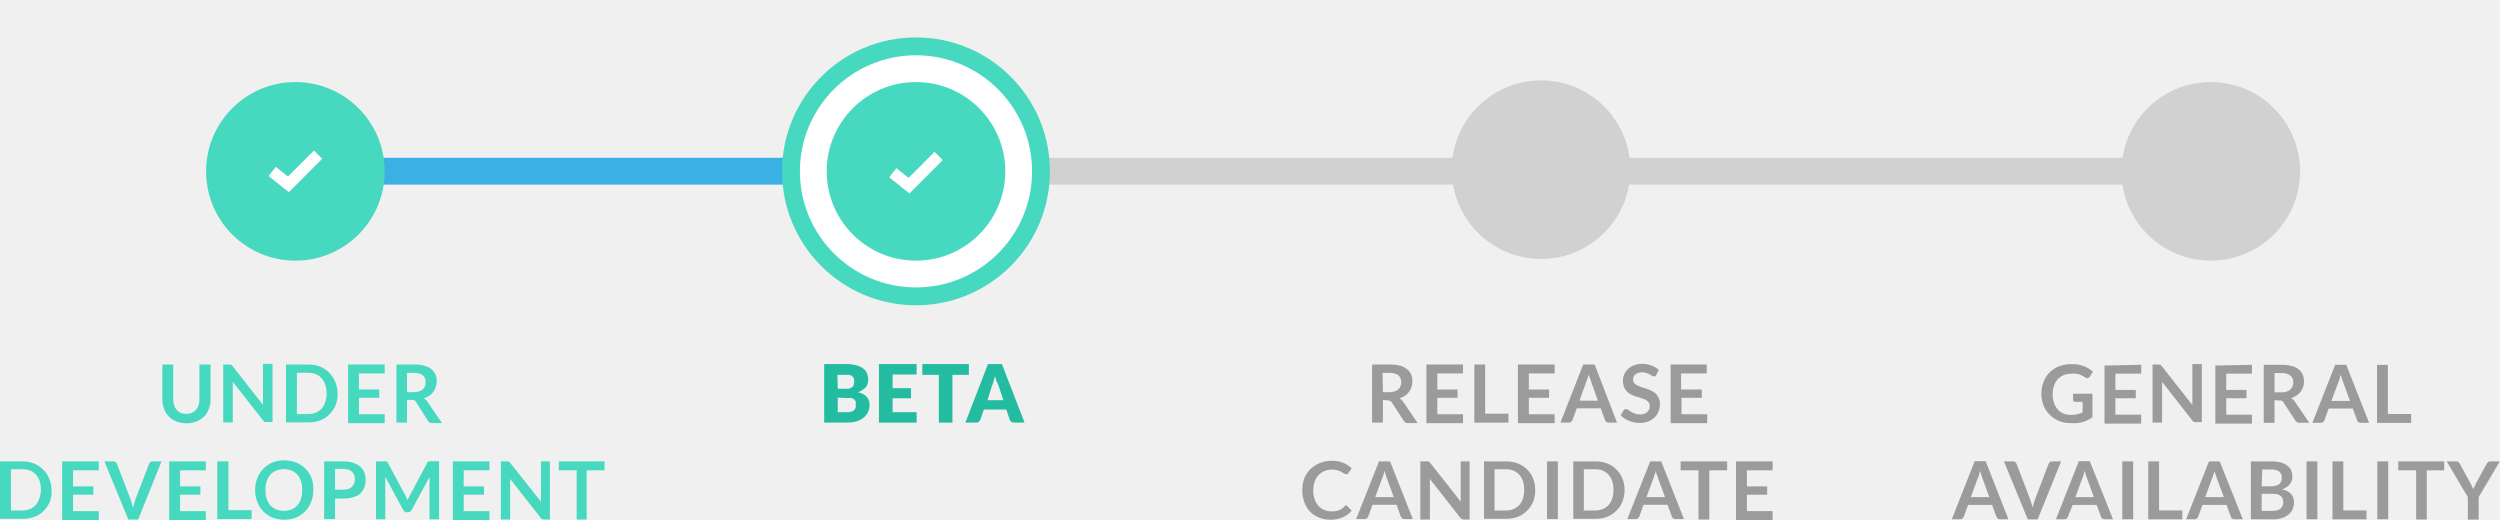
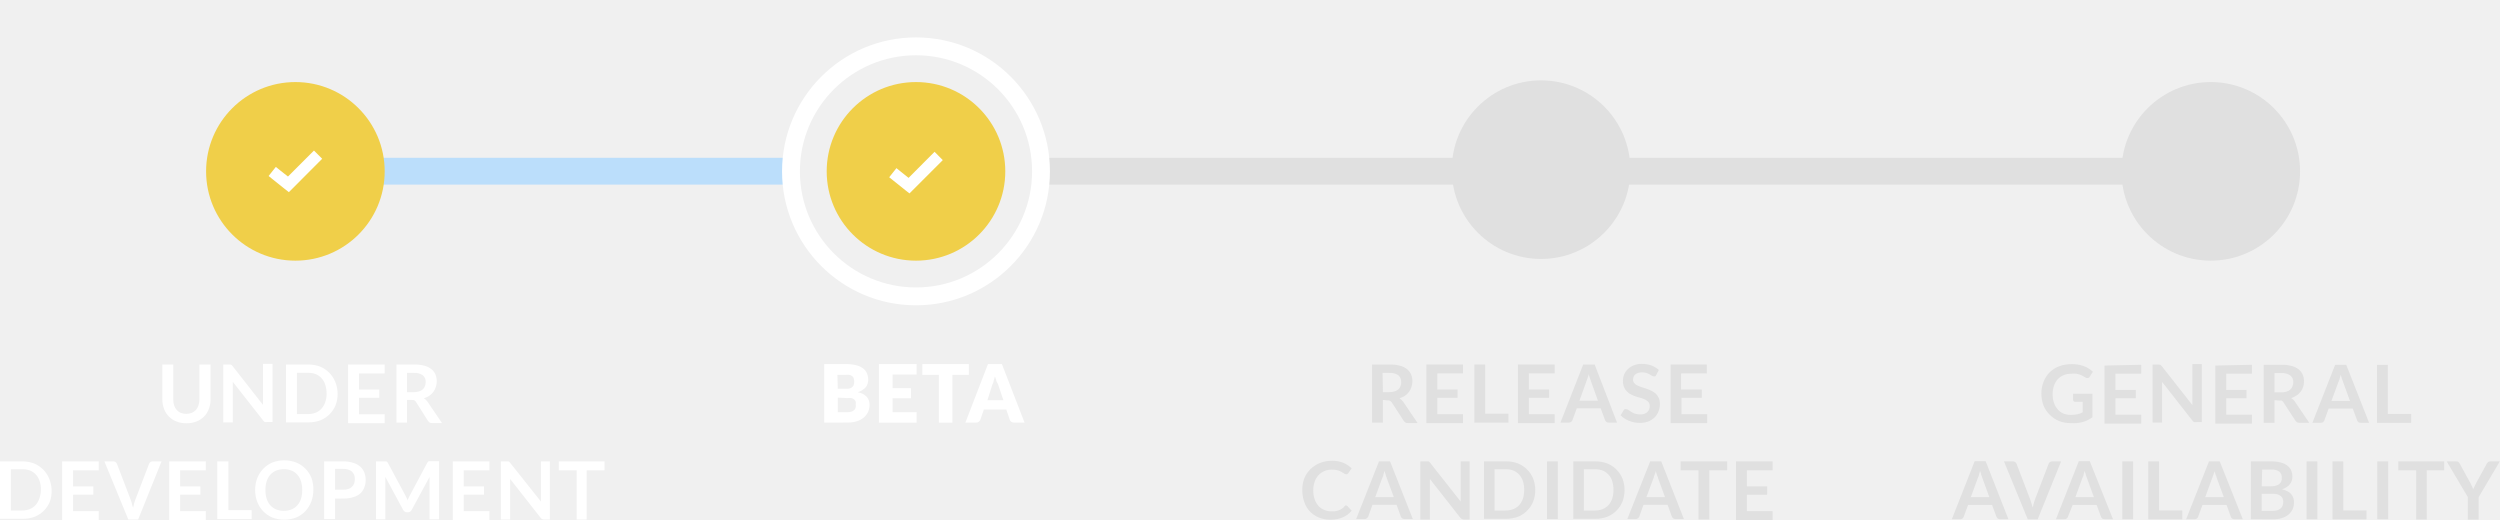
- <svg xmlns="http://www.w3.org/2000/svg" id="Hor_-_BETA" data-name="Hor - BETA" viewBox="0 0 279.97 58.2">
+ <svg xmlns="http://www.w3.org/2000/svg" id="Hor_-_BETA_copy" data-name="Hor - BETA copy" viewBox="0 0 279.97 58.2">
  <defs>
-     <style>.cls-1,.cls-2{fill:none;}.cls-1{clip-rule:evenodd;}.cls-3{clip-path:url(#clip-path);}.cls-4{clip-path:url(#clip-path-2);}.cls-5{fill:#d1d1d1;}.cls-6{clip-path:url(#clip-path-3);}.cls-7{clip-path:url(#clip-path-4);}.cls-8{fill:#3ab0e3;}.cls-9{clip-path:url(#clip-path-5);}.cls-10{clip-path:url(#clip-path-6);}.cls-11{fill:#47d9bf;}.cls-12,.cls-19{fill:#fff;}.cls-13{clip-path:url(#clip-path-7);}.cls-14{clip-path:url(#clip-path-8);}.cls-15{clip-path:url(#clip-path-9);}.cls-16{clip-path:url(#clip-path-10);}.cls-17{clip-path:url(#clip-path-11);}.cls-18{clip-path:url(#clip-path-12);}.cls-19{opacity:0;}.cls-20{clip-path:url(#clip-path-13);}.cls-21{clip-path:url(#clip-path-14);}.cls-22{clip-path:url(#clip-path-15);}.cls-23{clip-path:url(#clip-path-16);}.cls-24{clip-path:url(#clip-path-17);}.cls-25{clip-path:url(#clip-path-18);}.cls-26{fill:#9b9b9b;}.cls-27{fill:#24bca1;}</style>
+     <style>.cls-1,.cls-2{fill:none;}.cls-1{clip-rule:evenodd;}.cls-3{clip-path:url(#clip-path);}.cls-4{clip-path:url(#clip-path-2);}.cls-5{fill:#e0e0e0;}.cls-6{clip-path:url(#clip-path-3);}.cls-7{clip-path:url(#clip-path-4);}.cls-8{fill:#bbdefb;}.cls-9{clip-path:url(#clip-path-5);}.cls-10{clip-path:url(#clip-path-6);}.cls-11{fill:#f0cf49;}.cls-12,.cls-19{fill:#fff;}.cls-13{clip-path:url(#clip-path-7);}.cls-14{clip-path:url(#clip-path-8);}.cls-15{clip-path:url(#clip-path-9);}.cls-16{clip-path:url(#clip-path-10);}.cls-17{clip-path:url(#clip-path-11);}.cls-18{clip-path:url(#clip-path-12);}.cls-19{opacity:0;}.cls-20{clip-path:url(#clip-path-13);}.cls-21{clip-path:url(#clip-path-14);}.cls-22{clip-path:url(#clip-path-15);}.cls-23{clip-path:url(#clip-path-16);}.cls-24{clip-path:url(#clip-path-17);}.cls-25{clip-path:url(#clip-path-18);}</style>
    <clipPath id="clip-path" transform="translate(-1.42 2.67)">
      <path class="cls-1" d="M118.86,15H243.39c.48,0,.86.67.86,1.5s-.38,1.5-.86,1.5H118.86c-.48,0-.86-.67-.86-1.5S118.38,15,118.86,15Z" />
    </clipPath>
    <clipPath id="clip-path-2" transform="translate(-1.42 2.67)">
      <rect class="cls-2" x="56.87" y="-257.98" width="606.11" height="1088" />
    </clipPath>
    <clipPath id="clip-path-3" transform="translate(-1.42 2.67)">
      <path class="cls-1" d="M28.92,15H89.58c.23,0,.42.67.42,1.5s-.19,1.5-.42,1.5H28.92c-.23,0-.42-.67-.42-1.5S28.69,15,28.92,15Z" />
    </clipPath>
    <clipPath id="clip-path-4" transform="translate(-1.42 2.67)">
      <rect class="cls-2" x="-18.22" y="-257.98" width="463.28" height="1088" />
    </clipPath>
    <clipPath id="clip-path-5" transform="translate(-1.42 2.67)">
      <circle class="cls-2" cx="34.5" cy="16.52" r="10" />
    </clipPath>
    <clipPath id="clip-path-6" transform="translate(-1.42 2.67)">
      <rect class="cls-2" x="-79.5" y="-257.48" width="1061" height="1088" />
    </clipPath>
    <clipPath id="clip-path-7" transform="translate(-1.42 2.67)">
      <circle class="cls-2" cx="104" cy="16.52" r="10" />
    </clipPath>
    <clipPath id="clip-path-8" transform="translate(-1.42 2.67)">
-       <rect class="cls-2" x="-84" y="-257.48" width="1061" height="1088" />
+       <rect class="cls-2" x="-100.85" y="-239.78" width="1088" height="1061" transform="translate(146.98 730.25) rotate(-89.29)" />
    </clipPath>
    <clipPath id="clip-path-9" transform="translate(-1.42 2.67)">
      <circle class="cls-2" cx="174" cy="16.33" r="10" />
    </clipPath>
    <clipPath id="clip-path-10" transform="translate(-1.42 2.67)">
      <rect class="cls-2" x="-88" y="-257.67" width="1061" height="1088" />
    </clipPath>
    <clipPath id="clip-path-11" transform="translate(-1.42 2.67)">
      <circle class="cls-2" cx="249" cy="16.33" r="14" />
    </clipPath>
    <clipPath id="clip-path-12" transform="translate(-1.42 2.67)">
      <rect class="cls-2" x="-92" y="-257.67" width="1061" height="1088" />
    </clipPath>
    <clipPath id="clip-path-13" transform="translate(-1.42 2.67)">
      <circle class="cls-2" cx="249" cy="16.52" r="10" />
    </clipPath>
    <clipPath id="clip-path-14" transform="translate(-1.42 2.67)">
      <rect class="cls-2" x="-92" y="-257.48" width="1061" height="1088" />
    </clipPath>
    <clipPath id="clip-path-15" transform="translate(-1.42 2.67)">
      <polygon class="cls-1" points="106.08 14.33 105.62 14.79 103.17 17.25 102.32 16.57 101.81 16.16 101 17.18 101.51 17.59 102.81 18.63 103.27 18.99 103.68 18.58 106.54 15.72 107 15.26 106.08 14.33" />
    </clipPath>
    <clipPath id="clip-path-16" transform="translate(-1.42 2.67)">
      <rect class="cls-2" x="-84" y="-257.67" width="1061" height="1088" />
    </clipPath>
    <clipPath id="clip-path-17" transform="translate(-1.42 2.67)">
      <polygon class="cls-1" points="36.58 14.19 36.12 14.65 33.67 17.1 32.82 16.43 32.31 16.02 31.5 17.04 32.01 17.45 33.31 18.49 33.77 18.85 34.18 18.44 37.04 15.57 37.5 15.11 36.58 14.19" />
    </clipPath>
    <clipPath id="clip-path-18" transform="translate(-1.42 2.67)">
      <rect class="cls-2" x="-80.5" y="-257.81" width="1061" height="1088" />
    </clipPath>
  </defs>
  <g class="cls-3">
    <g class="cls-4">
      <rect class="cls-5" x="113.72" y="12.69" width="131.96" height="13" />
    </g>
  </g>
  <g class="cls-6">
    <g class="cls-7">
      <rect class="cls-8" x="24.89" y="12.69" width="100.87" height="13" />
    </g>
  </g>
  <g class="cls-9">
    <g class="cls-10">
      <rect class="cls-11" x="18.08" y="4.19" width="30" height="30" />
    </g>
  </g>
-   <circle class="cls-12" cx="102.58" cy="19.19" r="14" />
-   <path class="cls-11" d="M104,31.52a15,15,0,1,1,15-15A15,15,0,0,1,104,31.52Zm0-28a13,13,0,1,0,13,13A13,13,0,0,0,104,3.52Z" transform="translate(-1.42 2.67)" />
+   <path class="cls-12" d="M104,31.52a15,15,0,1,1,15-15A15,15,0,0,1,104,31.52Zm0-28a13,13,0,1,0,13,13A13,13,0,0,0,104,3.52Z" transform="translate(-1.42 2.67)" />
  <g class="cls-13">
    <g class="cls-14">
-       <rect class="cls-11" x="87.58" y="4.19" width="30" height="30" />
+       <rect class="cls-11" x="89" y="1.52" width="30" height="30" transform="translate(84.78 122.97) rotate(-89.29)" />
    </g>
  </g>
  <g class="cls-15">
    <g class="cls-16">
      <rect class="cls-5" x="157.58" y="4" width="30" height="30" />
    </g>
  </g>
  <g class="cls-17">
    <g class="cls-18">
      <rect class="cls-19" x="228.58" width="38" height="38" />
    </g>
  </g>
  <g class="cls-20">
    <g class="cls-21">
      <rect class="cls-5" x="232.58" y="4.19" width="30" height="30" />
    </g>
  </g>
  <g class="cls-22">
    <g class="cls-23">
      <rect class="cls-12" x="94.58" y="12" width="16" height="14.66" />
    </g>
  </g>
  <g class="cls-24">
    <g class="cls-25">
      <rect class="cls-12" x="25.08" y="11.86" width="16" height="14.66" />
    </g>
  </g>
-   <path class="cls-26" d="M233.36,43.79a3,3,0,0,0,.71-.07,2.66,2.66,0,0,0,.58-.21V42.33h-.81a.29.29,0,0,1-.19-.06.26.26,0,0,1-.07-.16v-.69h2.17v2.64a4,4,0,0,1-.52.31,2.94,2.94,0,0,1-.57.22,4.17,4.17,0,0,1-.65.12,5.78,5.78,0,0,1-.75,0,3.42,3.42,0,0,1-1.3-.25,3.1,3.1,0,0,1-1-.69,3,3,0,0,1-.68-1,3.67,3.67,0,0,1-.25-1.34,3.59,3.59,0,0,1,.24-1.34,3.16,3.16,0,0,1,.68-1.06,3.07,3.07,0,0,1,1.06-.68,3.93,3.93,0,0,1,1.41-.24,3.63,3.63,0,0,1,1.38.23,3,3,0,0,1,1,.62l-.35.55a.31.31,0,0,1-.27.16.38.38,0,0,1-.22-.07l-.3-.17a1.66,1.66,0,0,0-.33-.15,2.24,2.24,0,0,0-.41-.1,2.68,2.68,0,0,0-.52,0,2.21,2.21,0,0,0-.87.16,2,2,0,0,0-.67.46,2.09,2.09,0,0,0-.42.73,2.77,2.77,0,0,0-.15.94,2.8,2.8,0,0,0,.16,1,2,2,0,0,0,.44.74,1.83,1.83,0,0,0,.67.46A2.23,2.23,0,0,0,233.36,43.79Z" transform="translate(-1.42 2.67)" />
-   <path class="cls-26" d="M241.21,38.18v1h-2.89V41h2.28v.93h-2.28v1.84h2.89v1H237.1v-6.5Z" transform="translate(-1.42 2.67)" />
-   <path class="cls-26" d="M243.25,38.18l.1,0a.21.21,0,0,1,.08.06l.09.1,3.42,4.35c0-.1,0-.21,0-.31s0-.19,0-.28v-4H248v6.5h-.62a.55.55,0,0,1-.24,0,.47.47,0,0,1-.19-.16l-3.4-4.34c0,.1,0,.2,0,.29s0,.18,0,.26v4h-1.07v-6.5h.77Z" transform="translate(-1.42 2.67)" />
-   <path class="cls-26" d="M253.61,38.18v1h-2.88V41H253v.93h-2.27v1.84h2.88v1h-4.1v-6.5Z" transform="translate(-1.42 2.67)" />
-   <path class="cls-26" d="M256.14,42.14v2.54h-1.21v-6.5h2a3.78,3.78,0,0,1,1.14.14,2,2,0,0,1,.78.38,1.61,1.61,0,0,1,.45.59,2.06,2.06,0,0,1,.14.76,1.79,1.79,0,0,1-.1.62,1.68,1.68,0,0,1-.28.53,1.81,1.81,0,0,1-.45.42,2.29,2.29,0,0,1-.61.29,1.18,1.18,0,0,1,.4.37l1.63,2.4h-1.09a.54.54,0,0,1-.27-.06.64.64,0,0,1-.19-.18l-1.36-2.08a.46.46,0,0,0-.17-.17.62.62,0,0,0-.27,0Zm0-.87h.75a1.82,1.82,0,0,0,.6-.08,1.22,1.22,0,0,0,.42-.24.88.88,0,0,0,.24-.36,1.06,1.06,0,0,0,.09-.45.92.92,0,0,0-.33-.76,1.55,1.55,0,0,0-1-.27h-.77Z" transform="translate(-1.42 2.67)" />
-   <path class="cls-26" d="M266.73,44.68h-.94a.44.44,0,0,1-.26-.07.46.46,0,0,1-.14-.2l-.49-1.33h-2.7l-.48,1.33a.49.49,0,0,1-.14.19.38.38,0,0,1-.26.08h-.94l2.55-6.5h1.24Zm-4.22-2.45h2.08l-.79-2.17a3.24,3.24,0,0,1-.12-.34,4.17,4.17,0,0,1-.13-.42l-.12.43c0,.13-.08.24-.12.34Z" transform="translate(-1.42 2.67)" />
-   <path class="cls-26" d="M268.83,43.69h2.61v1h-3.82v-6.5h1.21Z" transform="translate(-1.42 2.67)" />
-   <path class="cls-26" d="M226.34,55.48h-.94a.39.39,0,0,1-.25-.07.48.48,0,0,1-.15-.2l-.49-1.33h-2.69l-.49,1.33a.41.41,0,0,1-.14.19.38.38,0,0,1-.26.08H220l2.56-6.5h1.23ZM222.13,53h2.07l-.79-2.17a3.24,3.24,0,0,1-.12-.34c0-.13-.08-.27-.13-.42l-.12.43c0,.13-.08.24-.12.34Z" transform="translate(-1.42 2.67)" />
-   <path class="cls-26" d="M225.84,49h1a.42.42,0,0,1,.26.07.59.59,0,0,1,.15.2l1.53,4a3.62,3.62,0,0,1,.14.43c.05.15.09.31.14.48a6.25,6.25,0,0,1,.25-.91l1.53-4a.49.49,0,0,1,.14-.19.45.45,0,0,1,.26-.08h1l-2.63,6.5h-1.1Z" transform="translate(-1.42 2.67)" />
-   <path class="cls-26" d="M238.05,55.48h-.94a.44.44,0,0,1-.26-.07.56.56,0,0,1-.14-.2l-.49-1.33h-2.69L233,55.21a.41.41,0,0,1-.14.19.38.38,0,0,1-.26.08h-.94l2.56-6.5h1.23ZM233.84,53h2.07l-.79-2.17a3.24,3.24,0,0,1-.12-.34c0-.13-.09-.27-.13-.42l-.12.43c0,.13-.08.24-.12.34Z" transform="translate(-1.42 2.67)" />
-   <path class="cls-26" d="M240.31,55.48h-1.22V49h1.22Z" transform="translate(-1.42 2.67)" />
-   <path class="cls-26" d="M243.21,54.49h2.6v1H242V49h1.21Z" transform="translate(-1.42 2.67)" />
-   <path class="cls-26" d="M252.59,55.48h-.93a.42.42,0,0,1-.26-.07.48.48,0,0,1-.15-.2l-.48-1.33h-2.7l-.49,1.33a.41.41,0,0,1-.14.19.37.37,0,0,1-.26.08h-.94L248.8,49H250ZM248.38,53h2.08l-.8-2.17c0-.09-.07-.21-.12-.34l-.12-.42c0,.15-.09.29-.13.43s-.08.24-.12.34Z" transform="translate(-1.42 2.67)" />
-   <path class="cls-26" d="M253.49,55.48V49h2.24a4.4,4.4,0,0,1,1.1.12,2,2,0,0,1,.74.35A1.37,1.37,0,0,1,258,50a1.81,1.81,0,0,1,.14.72,1.31,1.31,0,0,1-.07.44,1.06,1.06,0,0,1-.21.39,1.45,1.45,0,0,1-.36.33,2.1,2.1,0,0,1-.52.25c.9.2,1.34.69,1.34,1.45a2,2,0,0,1-.15.77,1.79,1.79,0,0,1-.46.6,2.23,2.23,0,0,1-.75.4,3.1,3.1,0,0,1-1,.14Zm1.21-3.69h1a1.6,1.6,0,0,0,.93-.22.8.8,0,0,0,.32-.72.82.82,0,0,0-.29-.72,1.52,1.52,0,0,0-.9-.22h-1Zm0,.84v1.91h1.23a1.79,1.79,0,0,0,.56-.08,1.1,1.1,0,0,0,.37-.22.77.77,0,0,0,.19-.31,1,1,0,0,0,.07-.38,1.18,1.18,0,0,0-.07-.39.83.83,0,0,0-.21-.28,1.17,1.17,0,0,0-.37-.19,2.15,2.15,0,0,0-.55-.06Z" transform="translate(-1.42 2.67)" />
-   <path class="cls-26" d="M260.94,55.48h-1.21V49h1.21Z" transform="translate(-1.42 2.67)" />
-   <path class="cls-26" d="M263.84,54.49h2.6v1h-3.81V49h1.21Z" transform="translate(-1.42 2.67)" />
-   <path class="cls-26" d="M268.87,55.48h-1.22V49h1.22Z" transform="translate(-1.42 2.67)" />
-   <path class="cls-26" d="M275.14,49v1h-1.95v5.51H272V50h-2V49Z" transform="translate(-1.42 2.67)" />
-   <path class="cls-26" d="M279,53v2.52h-1.21V53l-2.37-4h1.07a.36.36,0,0,1,.24.07.62.62,0,0,1,.16.2l1.19,2.17c.07.13.13.25.18.37s.1.23.14.34c0-.12.09-.23.14-.35a2.84,2.84,0,0,1,.17-.36l1.19-2.17a.53.53,0,0,1,.15-.19.37.37,0,0,1,.25-.08h1.07Z" transform="translate(-1.42 2.67)" />
-   <path class="cls-26" d="M156.29,42.12v2.54h-1.21V38.15h2a4.18,4.18,0,0,1,1.14.14,2,2,0,0,1,.78.39,1.53,1.53,0,0,1,.45.59,2.06,2.06,0,0,1,.14.76,1.87,1.87,0,0,1-.1.62,1.83,1.83,0,0,1-.73,1,2.28,2.28,0,0,1-.61.28,1.31,1.31,0,0,1,.4.38l1.63,2.4h-1.09a.54.54,0,0,1-.27-.06.65.65,0,0,1-.19-.18l-1.36-2.09a.62.62,0,0,0-.17-.16.54.54,0,0,0-.28-.05Zm0-.87H157a1.8,1.8,0,0,0,.6-.09,1.06,1.06,0,0,0,.42-.23.88.88,0,0,0,.24-.36,1.12,1.12,0,0,0,.08-.45,1,1,0,0,0-.32-.77,1.62,1.62,0,0,0-1-.26h-.77Z" transform="translate(-1.42 2.67)" />
-   <path class="cls-26" d="M165.26,38.15v1h-2.88v1.8h2.27v.93h-2.27v1.84h2.88v1h-4.1V38.15Z" transform="translate(-1.42 2.67)" />
-   <path class="cls-26" d="M167.74,43.66h2.61v1h-3.82V38.15h1.21Z" transform="translate(-1.42 2.67)" />
-   <path class="cls-26" d="M175.52,38.15v1h-2.89v1.8h2.27v.93h-2.27v1.84h2.89v1h-4.11V38.15Z" transform="translate(-1.42 2.67)" />
-   <path class="cls-26" d="M182.51,44.66h-.94a.45.45,0,0,1-.26-.08.52.52,0,0,1-.14-.19l-.49-1.33H178l-.49,1.33a.39.39,0,0,1-.14.18.39.39,0,0,1-.26.09h-.94l2.55-6.51H180ZM178.3,42.2h2.07L179.58,40c0-.1-.08-.21-.12-.34s-.09-.27-.13-.43c0,.16-.08.3-.12.43s-.08.25-.12.35Z" transform="translate(-1.42 2.67)" />
-   <path class="cls-26" d="M186.89,39.34a.4.4,0,0,1-.11.14.42.42,0,0,1-.16,0,.44.44,0,0,1-.2-.07l-.27-.16a1.6,1.6,0,0,0-.35-.15,1.45,1.45,0,0,0-.49-.07,1.46,1.46,0,0,0-.44.06.78.78,0,0,0-.31.17.58.58,0,0,0-.19.25.8.8,0,0,0-.07.34.6.6,0,0,0,.13.38,1.14,1.14,0,0,0,.34.26,2.67,2.67,0,0,0,.48.19l.55.18a5.48,5.48,0,0,1,.56.23,2,2,0,0,1,.48.32,1.54,1.54,0,0,1,.34.48,1.77,1.77,0,0,1,.13.69,2.27,2.27,0,0,1-.16.83,1.86,1.86,0,0,1-.44.67,2.05,2.05,0,0,1-.71.45,2.52,2.52,0,0,1-.95.16,3.26,3.26,0,0,1-.62-.06,3.43,3.43,0,0,1-.57-.17,3.63,3.63,0,0,1-.52-.27,2.52,2.52,0,0,1-.43-.35l.35-.58a.32.32,0,0,1,.12-.11.28.28,0,0,1,.15,0,.45.45,0,0,1,.25.09l.31.21a2.24,2.24,0,0,0,.41.2,1.68,1.68,0,0,0,.58.09,1.19,1.19,0,0,0,.8-.24.9.9,0,0,0,.29-.71.7.7,0,0,0-.13-.42,1.35,1.35,0,0,0-.34-.27,3.69,3.69,0,0,0-.48-.19l-.55-.16a3.71,3.71,0,0,1-.55-.22,1.58,1.58,0,0,1-.48-.33,1.39,1.39,0,0,1-.34-.5,1.83,1.83,0,0,1-.13-.75,1.81,1.81,0,0,1,.14-.69,1.67,1.67,0,0,1,.42-.6,1.87,1.87,0,0,1,.66-.42,2.38,2.38,0,0,1,.91-.16,3,3,0,0,1,1.06.18,2.56,2.56,0,0,1,.83.5Z" transform="translate(-1.42 2.67)" />
-   <path class="cls-26" d="M192.56,38.15v1h-2.88v1.8H192v.93h-2.27v1.84h2.88v1h-4.1V38.15Z" transform="translate(-1.42 2.67)" />
-   <path class="cls-26" d="M152.14,53.93a.23.23,0,0,1,.17.07l.48.52a2.58,2.58,0,0,1-1,.75,3.41,3.41,0,0,1-1.39.26,3.21,3.21,0,0,1-1.3-.25,3,3,0,0,1-1-.68,3,3,0,0,1-.62-1.06,3.83,3.83,0,0,1-.22-1.33,3.68,3.68,0,0,1,.24-1.35,3.22,3.22,0,0,1,.68-1,3.16,3.16,0,0,1,1.06-.68,3.51,3.51,0,0,1,1.36-.25,3.26,3.26,0,0,1,1.26.23,3,3,0,0,1,.93.62l-.4.56a.38.38,0,0,1-.09.09.25.25,0,0,1-.16,0,.31.31,0,0,1-.21-.08l-.28-.17a2.11,2.11,0,0,0-.42-.18,2.27,2.27,0,0,0-.64-.08,2.15,2.15,0,0,0-.85.16,2,2,0,0,0-.66.46,2.16,2.16,0,0,0-.43.72,2.84,2.84,0,0,0-.16,1,2.9,2.9,0,0,0,.16,1,2,2,0,0,0,.42.72,1.74,1.74,0,0,0,.63.45,2,2,0,0,0,.77.16,3.09,3.09,0,0,0,.45,0,2.22,2.22,0,0,0,.37-.09,1.87,1.87,0,0,0,.32-.15,1.91,1.91,0,0,0,.3-.22L152,54A.2.2,0,0,1,152.14,53.93Z" transform="translate(-1.42 2.67)" />
-   <path class="cls-26" d="M159.64,55.46h-.93a.42.42,0,0,1-.26-.08.45.45,0,0,1-.15-.19l-.48-1.33h-2.7l-.48,1.33a.5.5,0,0,1-.15.18.37.37,0,0,1-.26.09h-.94L155.85,49h1.24ZM155.43,53h2.08l-.8-2.16-.11-.34a3.68,3.68,0,0,1-.13-.43l-.13.43c0,.13-.08.25-.12.35Z" transform="translate(-1.42 2.67)" />
-   <path class="cls-26" d="M161.31,49a.17.17,0,0,1,.1,0l.08.06a.3.3,0,0,1,.09.1L165,53.5c0-.11,0-.21,0-.31s0-.19,0-.28V49H166v6.51h-.63a.52.52,0,0,1-.23-.05.47.47,0,0,1-.19-.16l-3.4-4.33c0,.1,0,.19,0,.28s0,.19,0,.26v4h-1.07V49h.77Z" transform="translate(-1.42 2.67)" />
-   <path class="cls-26" d="M173.35,52.21a3.51,3.51,0,0,1-.24,1.31,3,3,0,0,1-.67,1,3.05,3.05,0,0,1-1,.67,3.68,3.68,0,0,1-1.35.24h-2.48V49h2.48a3.68,3.68,0,0,1,1.35.24,3.21,3.21,0,0,1,1,.67,3,3,0,0,1,.67,1A3.52,3.52,0,0,1,173.35,52.21Zm-1.24,0a3.13,3.13,0,0,0-.14-1,2.09,2.09,0,0,0-.41-.72,1.88,1.88,0,0,0-.65-.46,2.31,2.31,0,0,0-.86-.15h-1.26V54.5h1.26a2.31,2.31,0,0,0,.86-.16,2,2,0,0,0,.65-.45,2.3,2.3,0,0,0,.41-.72A3.22,3.22,0,0,0,172.11,52.21Z" transform="translate(-1.42 2.67)" />
-   <path class="cls-26" d="M175.88,55.46h-1.21V49h1.21Z" transform="translate(-1.42 2.67)" />
-   <path class="cls-26" d="M183.35,52.21a3.51,3.51,0,0,1-.24,1.31,3,3,0,0,1-.67,1,3,3,0,0,1-1,.67,3.59,3.59,0,0,1-1.34.24h-2.49V49h2.49a3.59,3.59,0,0,1,1.34.24,3.11,3.11,0,0,1,1,.67,3,3,0,0,1,.67,1A3.52,3.52,0,0,1,183.35,52.21Zm-1.24,0a3.13,3.13,0,0,0-.14-1,1.94,1.94,0,0,0-.41-.72,1.79,1.79,0,0,0-.65-.46,2.3,2.3,0,0,0-.85-.15h-1.27V54.5h1.27a2.3,2.3,0,0,0,.85-.16,1.89,1.89,0,0,0,.65-.45,2.12,2.12,0,0,0,.41-.72A3.22,3.22,0,0,0,182.11,52.21Z" transform="translate(-1.42 2.67)" />
-   <path class="cls-26" d="M190,55.46h-.94a.42.42,0,0,1-.26-.08.45.45,0,0,1-.15-.19l-.48-1.33h-2.7L185,55.19a.41.41,0,0,1-.15.18.37.37,0,0,1-.25.09h-.94L186.22,49h1.24ZM185.8,53h2.08l-.79-2.16c0-.1-.08-.21-.12-.34a3.68,3.68,0,0,1-.13-.43c0,.16-.09.3-.13.43l-.11.35Z" transform="translate(-1.42 2.67)" />
-   <path class="cls-26" d="M194.84,49v1h-2v5.51h-1.21V50h-2V49Z" transform="translate(-1.42 2.67)" />
-   <path class="cls-26" d="M199.93,49v1h-2.88v1.8h2.27v.93h-2.27v1.84h2.88v1h-4.1V49Z" transform="translate(-1.42 2.67)" />
-   <path class="cls-27" d="M93.72,44.66V38.1h2.41a4.76,4.76,0,0,1,1.16.13,2.17,2.17,0,0,1,.78.35,1.39,1.39,0,0,1,.44.56,2,2,0,0,1,.14.74,1.48,1.48,0,0,1-.07.42,1.2,1.2,0,0,1-.2.39A1.3,1.3,0,0,1,98,41a2,2,0,0,1-.51.26,1.77,1.77,0,0,1,1,.51,1.35,1.35,0,0,1,.31.9,2,2,0,0,1-.16.78,1.83,1.83,0,0,1-.48.63,2.19,2.19,0,0,1-.77.42,3.41,3.41,0,0,1-1,.15Zm1.52-3.8H96a3.19,3.19,0,0,0,.45,0,1,1,0,0,0,.34-.13.54.54,0,0,0,.22-.25.88.88,0,0,0,.07-.39,1.37,1.37,0,0,0-.05-.39.52.52,0,0,0-.18-.25.8.8,0,0,0-.31-.14,2.78,2.78,0,0,0-.45,0h-.89Zm0,1v1.63h1.07a1.4,1.4,0,0,0,.5-.07.93.93,0,0,0,.3-.2.57.57,0,0,0,.14-.28,1.06,1.06,0,0,0,0-.31,1.08,1.08,0,0,0,0-.32.51.51,0,0,0-.16-.24.82.82,0,0,0-.31-.16,2,2,0,0,0-.47,0Z" transform="translate(-1.42 2.67)" />
-   <path class="cls-27" d="M104.07,38.1v1.17h-2.69V40.8h2.06v1.13h-2.06v1.56h2.69v1.17H99.85V38.1Z" transform="translate(-1.42 2.67)" />
-   <path class="cls-27" d="M109.92,38.1v1.21h-1.84v5.35h-1.52V39.31h-1.85V38.1Z" transform="translate(-1.42 2.67)" />
-   <path class="cls-27" d="M116.16,44.66H115a.58.58,0,0,1-.33-.09.46.46,0,0,1-.17-.24l-.39-1.14H111.6l-.39,1.14a.49.49,0,0,1-.18.23.47.47,0,0,1-.32.1h-1.18l2.53-6.56h1.56ZM112,42.15h1.79l-.6-1.79L113,40c0-.16-.11-.33-.16-.51a4.5,4.5,0,0,1-.15.51c0,.16-.09.29-.14.41Z" transform="translate(-1.42 2.67)" />
-   <path class="cls-11" d="M22.26,43.68a1.81,1.81,0,0,0,.63-.11,1.43,1.43,0,0,0,.47-.33,1.53,1.53,0,0,0,.29-.52,2,2,0,0,0,.1-.67v-3.9H25v3.9a2.87,2.87,0,0,1-.19,1.07,2.31,2.31,0,0,1-.53.85,2.47,2.47,0,0,1-.85.56,2.92,2.92,0,0,1-1.13.2,2.83,2.83,0,0,1-1.12-.2,2.29,2.29,0,0,1-.85-.56,2.33,2.33,0,0,1-.54-.85,3.08,3.08,0,0,1-.19-1.07v-3.9h1.22v3.9a2,2,0,0,0,.1.67,1.4,1.4,0,0,0,.29.52,1.29,1.29,0,0,0,.46.33A1.81,1.81,0,0,0,22.26,43.68Z" transform="translate(-1.42 2.67)" />
-   <path class="cls-11" d="M27.19,38.16a.14.14,0,0,1,.09,0l.09.06.09.1,3.41,4.35c0-.11,0-.21,0-.31a2.72,2.72,0,0,1,0-.28v-4h1.07v6.51h-.63a.86.86,0,0,1-.24,0,.7.7,0,0,1-.18-.17l-3.4-4.33c0,.1,0,.19,0,.29v4.25H26.42V38.15h.77Z" transform="translate(-1.42 2.67)" />
-   <path class="cls-11" d="M39.23,41.41A3.51,3.51,0,0,1,39,42.72a3.16,3.16,0,0,1-.67,1,3.05,3.05,0,0,1-1,.67,3.68,3.68,0,0,1-1.35.24H33.45V38.15h2.48a3.68,3.68,0,0,1,1.35.24,3.21,3.21,0,0,1,1,.67,3.16,3.16,0,0,1,.67,1A3.52,3.52,0,0,1,39.23,41.41Zm-1.24,0a2.85,2.85,0,0,0-.15-1,1.81,1.81,0,0,0-.41-.72,1.75,1.75,0,0,0-.64-.46,2.31,2.31,0,0,0-.86-.15H34.67V43.7h1.26a2.31,2.31,0,0,0,.86-.16,1.85,1.85,0,0,0,.64-.45,2,2,0,0,0,.41-.72A2.93,2.93,0,0,0,38,41.41Z" transform="translate(-1.42 2.67)" />
-   <path class="cls-11" d="M44.5,38.15v1H41.62v1.8h2.27v.93H41.62v1.84H44.5v1H40.4V38.15Z" transform="translate(-1.42 2.67)" />
-   <path class="cls-11" d="M47,42.12v2.54H45.82V38.15h2a4.12,4.12,0,0,1,1.14.14,2,2,0,0,1,.78.39,1.53,1.53,0,0,1,.45.59,2.06,2.06,0,0,1,.14.76,1.87,1.87,0,0,1-.1.62,1.83,1.83,0,0,1-.73,1,2.28,2.28,0,0,1-.61.28,1.21,1.21,0,0,1,.4.38l1.63,2.4H49.81a.54.54,0,0,1-.27-.06.8.8,0,0,1-.19-.18L48,42.33a.51.51,0,0,0-.17-.16.5.5,0,0,0-.27-.05Zm0-.87h.75a1.8,1.8,0,0,0,.6-.09,1.06,1.06,0,0,0,.42-.23.88.88,0,0,0,.24-.36,1.12,1.12,0,0,0,.08-.45.92.92,0,0,0-.32-.77,1.62,1.62,0,0,0-1-.26H47Z" transform="translate(-1.42 2.67)" />
-   <path class="cls-11" d="M7.2,52.21A3.51,3.51,0,0,1,7,53.52a3,3,0,0,1-.67,1,3,3,0,0,1-1,.67,3.59,3.59,0,0,1-1.34.24H1.42V49H3.91a3.59,3.59,0,0,1,1.34.24,3.11,3.11,0,0,1,1,.67,3,3,0,0,1,.67,1A3.52,3.52,0,0,1,7.2,52.21ZM6,52.21a2.85,2.85,0,0,0-.14-1,1.94,1.94,0,0,0-.41-.72,1.79,1.79,0,0,0-.65-.46,2.26,2.26,0,0,0-.85-.15H2.64V54.5H3.91a2.26,2.26,0,0,0,.85-.16,1.89,1.89,0,0,0,.65-.45,2.12,2.12,0,0,0,.41-.72A2.93,2.93,0,0,0,6,52.21Z" transform="translate(-1.42 2.67)" />
-   <path class="cls-11" d="M12.48,49v1H9.6v1.8h2.27v.93H9.6v1.84h2.88v1H8.38V49Z" transform="translate(-1.42 2.67)" />
-   <path class="cls-11" d="M13.11,49h1a.42.42,0,0,1,.26.08.62.62,0,0,1,.15.2l1.53,4a4.13,4.13,0,0,1,.14.42c0,.16.09.32.14.49a4.75,4.75,0,0,1,.25-.91l1.53-4a.41.41,0,0,1,.14-.19.39.39,0,0,1,.26-.09h1l-2.62,6.51h-1.1Z" transform="translate(-1.42 2.67)" />
-   <path class="cls-11" d="M24.47,49v1H21.59v1.8h2.27v.93H21.59v1.84h2.88v1h-4.1V49Z" transform="translate(-1.42 2.67)" />
-   <path class="cls-11" d="M27,54.46h2.6v1H25.75V49H27Z" transform="translate(-1.42 2.67)" />
-   <path class="cls-11" d="M36.51,52.21a3.6,3.6,0,0,1-.24,1.32,3.3,3.3,0,0,1-.67,1.06,3.1,3.1,0,0,1-1,.69,3.77,3.77,0,0,1-2.7,0,3.1,3.1,0,0,1-1-.69,3.14,3.14,0,0,1-.67-1.06,3.78,3.78,0,0,1,0-2.65,3,3,0,0,1,.67-1.05,3.13,3.13,0,0,1,1-.7,3.77,3.77,0,0,1,2.7,0,3.07,3.07,0,0,1,1.71,1.75A3.61,3.61,0,0,1,36.51,52.21Zm-1.25,0a2.85,2.85,0,0,0-.14-1,1.93,1.93,0,0,0-.41-.73,1.73,1.73,0,0,0-.64-.45,2.39,2.39,0,0,0-1.72,0,1.85,1.85,0,0,0-.65.45,2.07,2.07,0,0,0-.41.73,2.85,2.85,0,0,0-.14,1,2.93,2.93,0,0,0,.14,1,2.12,2.12,0,0,0,.41.72,2,2,0,0,0,.65.45,2.39,2.39,0,0,0,1.72,0,1.85,1.85,0,0,0,.64-.45,2,2,0,0,0,.41-.72A2.93,2.93,0,0,0,35.26,52.21Z" transform="translate(-1.42 2.67)" />
-   <path class="cls-11" d="M38.94,53.17v2.29H37.72V49h2.12a3.42,3.42,0,0,1,1.13.16,2.2,2.2,0,0,1,.79.42,1.76,1.76,0,0,1,.46.66,2.28,2.28,0,0,1,.15.84,2.2,2.2,0,0,1-.16.86,1.7,1.7,0,0,1-.47.68A2.08,2.08,0,0,1,41,53a3.34,3.34,0,0,1-1.11.16Zm0-1h.9a1.66,1.66,0,0,0,.58-.08.88.88,0,0,0,.41-.24,1,1,0,0,0,.25-.38,1.48,1.48,0,0,0,.08-.49,1.36,1.36,0,0,0-.08-.47,1,1,0,0,0-.25-.37,1.06,1.06,0,0,0-.41-.22,1.66,1.66,0,0,0-.58-.08h-.9Z" transform="translate(-1.42 2.67)" />
-   <path class="cls-11" d="M46.94,53.06c.05.1.09.21.13.31,0-.11.09-.21.13-.32s.09-.2.15-.3l1.92-3.6a.52.52,0,0,1,.08-.11.16.16,0,0,1,.08-.06l.11,0h1.05v6.51H49.52v-4.2c0-.08,0-.17,0-.26s0-.19,0-.28l-2,3.69a.45.45,0,0,1-.17.19.43.43,0,0,1-.25.07H47a.41.41,0,0,1-.25-.07.55.55,0,0,1-.18-.19l-2-3.71c0,.1,0,.2,0,.29a2.62,2.62,0,0,1,0,.27v4.2H43.53V49h1.06l.1,0,.09.06a.52.52,0,0,1,.08.11l1.94,3.61C46.85,52.86,46.9,53,46.94,53.06Z" transform="translate(-1.42 2.67)" />
-   <path class="cls-11" d="M56.23,49v1H53.35v1.8h2.27v.93H53.35v1.84h2.88v1h-4.1V49Z" transform="translate(-1.42 2.67)" />
-   <path class="cls-11" d="M58.28,49a.16.16,0,0,1,.09,0l.09.06.09.1L62,53.5c0-.11,0-.21,0-.31a2.72,2.72,0,0,1,0-.28V49H63v6.51h-.63a.57.57,0,0,1-.24-.05.52.52,0,0,1-.18-.16l-3.4-4.33c0,.1,0,.19,0,.28v4.26H57.51V49h.77Z" transform="translate(-1.42 2.67)" />
-   <path class="cls-11" d="M69.12,49v1h-2v5.51H66V50H64V49Z" transform="translate(-1.42 2.67)" />
+   <path class="cls-5" d="M233.36,43.79a3,3,0,0,0,.71-.07,2.66,2.66,0,0,0,.58-.21V42.33h-.81a.29.29,0,0,1-.19-.06.26.26,0,0,1-.07-.16v-.69h2.17v2.64a4,4,0,0,1-.52.31,2.94,2.94,0,0,1-.57.22,4.17,4.17,0,0,1-.65.12,5.78,5.78,0,0,1-.75,0,3.42,3.42,0,0,1-1.3-.25,3.1,3.1,0,0,1-1-.69,3,3,0,0,1-.68-1,3.67,3.67,0,0,1-.25-1.34,3.59,3.59,0,0,1,.24-1.34,3.16,3.16,0,0,1,.68-1.06,3.07,3.07,0,0,1,1.06-.68,3.93,3.93,0,0,1,1.41-.24,3.63,3.63,0,0,1,1.38.23,3,3,0,0,1,1,.62l-.35.55a.31.31,0,0,1-.27.16.38.38,0,0,1-.22-.07l-.3-.17a1.66,1.66,0,0,0-.33-.15,2.24,2.24,0,0,0-.41-.1,2.68,2.68,0,0,0-.52,0,2.21,2.21,0,0,0-.87.16,2,2,0,0,0-.67.46,2.09,2.09,0,0,0-.42.73,2.77,2.77,0,0,0-.15.94,2.8,2.8,0,0,0,.16,1,2,2,0,0,0,.44.74,1.83,1.83,0,0,0,.67.46A2.23,2.23,0,0,0,233.36,43.79Z" transform="translate(-1.42 2.67)" />
+   <path class="cls-5" d="M241.21,38.18v1h-2.89V41h2.28v.93h-2.28v1.84h2.89v1H237.1v-6.5Z" transform="translate(-1.42 2.67)" />
+   <path class="cls-5" d="M243.25,38.18l.1,0a.21.21,0,0,1,.08.06l.09.1,3.42,4.35c0-.1,0-.21,0-.31s0-.19,0-.28v-4H248v6.5h-.62a.55.55,0,0,1-.24,0,.47.47,0,0,1-.19-.16l-3.4-4.34c0,.1,0,.2,0,.29s0,.18,0,.26v4h-1.07v-6.5h.77Z" transform="translate(-1.42 2.67)" />
+   <path class="cls-5" d="M253.61,38.18v1h-2.88V41H253v.93h-2.27v1.84h2.88v1h-4.1v-6.5Z" transform="translate(-1.42 2.67)" />
+   <path class="cls-5" d="M256.14,42.14v2.54h-1.21v-6.5h2a3.78,3.78,0,0,1,1.14.14,2,2,0,0,1,.78.38,1.61,1.61,0,0,1,.45.59,2.06,2.06,0,0,1,.14.76,1.79,1.79,0,0,1-.1.62,1.68,1.68,0,0,1-.28.53,1.81,1.81,0,0,1-.45.42,2.29,2.29,0,0,1-.61.29,1.18,1.18,0,0,1,.4.37l1.63,2.4h-1.09a.54.54,0,0,1-.27-.06.64.64,0,0,1-.19-.18l-1.36-2.08a.46.46,0,0,0-.17-.17.62.62,0,0,0-.27,0Zm0-.87h.75a1.82,1.82,0,0,0,.6-.08,1.22,1.22,0,0,0,.42-.24.88.88,0,0,0,.24-.36,1.06,1.06,0,0,0,.09-.45.92.92,0,0,0-.33-.76,1.55,1.55,0,0,0-1-.27h-.77Z" transform="translate(-1.42 2.67)" />
+   <path class="cls-5" d="M266.73,44.68h-.94a.44.44,0,0,1-.26-.07.46.46,0,0,1-.14-.2l-.49-1.33h-2.7l-.48,1.33a.49.49,0,0,1-.14.19.38.38,0,0,1-.26.08h-.94l2.55-6.5h1.24Zm-4.22-2.45h2.08l-.79-2.17a3.24,3.24,0,0,1-.12-.34,4.17,4.17,0,0,1-.13-.42l-.12.43c0,.13-.08.24-.12.34Z" transform="translate(-1.42 2.67)" />
+   <path class="cls-5" d="M268.83,43.69h2.61v1h-3.82v-6.5h1.21Z" transform="translate(-1.42 2.67)" />
+   <path class="cls-5" d="M226.34,55.48h-.94a.39.39,0,0,1-.25-.07.48.48,0,0,1-.15-.2l-.49-1.33h-2.69l-.49,1.33a.41.41,0,0,1-.14.19.38.38,0,0,1-.26.08H220l2.56-6.5h1.23ZM222.13,53h2.07l-.79-2.17a3.24,3.24,0,0,1-.12-.34c0-.13-.08-.27-.13-.42l-.12.43c0,.13-.08.24-.12.34Z" transform="translate(-1.42 2.67)" />
+   <path class="cls-5" d="M225.84,49h1a.42.42,0,0,1,.26.07.59.59,0,0,1,.15.2l1.53,4a3.62,3.62,0,0,1,.14.43c.05.15.09.31.14.48a6.25,6.25,0,0,1,.25-.91l1.53-4a.49.49,0,0,1,.14-.19.45.45,0,0,1,.26-.08h1l-2.63,6.5h-1.1Z" transform="translate(-1.42 2.67)" />
+   <path class="cls-5" d="M238.05,55.48h-.94a.44.44,0,0,1-.26-.07.56.56,0,0,1-.14-.2l-.49-1.33h-2.69L233,55.21a.41.41,0,0,1-.14.19.38.38,0,0,1-.26.08h-.94l2.56-6.5h1.23ZM233.84,53h2.07l-.79-2.17a3.24,3.24,0,0,1-.12-.34c0-.13-.09-.27-.13-.42l-.12.43c0,.13-.08.24-.12.34Z" transform="translate(-1.42 2.67)" />
+   <path class="cls-5" d="M240.31,55.48h-1.22V49h1.22Z" transform="translate(-1.42 2.67)" />
+   <path class="cls-5" d="M243.21,54.49h2.6v1H242V49h1.21Z" transform="translate(-1.42 2.67)" />
+   <path class="cls-5" d="M252.59,55.48h-.93a.42.42,0,0,1-.26-.07.48.48,0,0,1-.15-.2l-.48-1.33h-2.7l-.49,1.33a.41.41,0,0,1-.14.19.37.37,0,0,1-.26.08h-.94L248.8,49H250ZM248.38,53h2.08l-.8-2.17c0-.09-.07-.21-.12-.34l-.12-.42c0,.15-.09.29-.13.43s-.08.24-.12.34Z" transform="translate(-1.42 2.67)" />
+   <path class="cls-5" d="M253.49,55.48V49h2.24a4.4,4.4,0,0,1,1.1.12,2,2,0,0,1,.74.35A1.37,1.37,0,0,1,258,50a1.81,1.81,0,0,1,.14.72,1.31,1.31,0,0,1-.07.44,1.06,1.06,0,0,1-.21.39,1.45,1.45,0,0,1-.36.33,2.1,2.1,0,0,1-.52.25c.9.2,1.34.69,1.34,1.45a2,2,0,0,1-.15.77,1.79,1.79,0,0,1-.46.6,2.23,2.23,0,0,1-.75.4,3.1,3.1,0,0,1-1,.14Zm1.21-3.69h1a1.6,1.6,0,0,0,.93-.22.8.8,0,0,0,.32-.72.82.82,0,0,0-.29-.72,1.52,1.52,0,0,0-.9-.22h-1Zm0,.84v1.91h1.23a1.79,1.79,0,0,0,.56-.08,1.1,1.1,0,0,0,.37-.22.77.77,0,0,0,.19-.31,1,1,0,0,0,.07-.38,1.18,1.18,0,0,0-.07-.39.83.83,0,0,0-.21-.28,1.17,1.17,0,0,0-.37-.19,2.15,2.15,0,0,0-.55-.06Z" transform="translate(-1.42 2.67)" />
+   <path class="cls-5" d="M260.94,55.48h-1.21V49h1.21Z" transform="translate(-1.42 2.67)" />
+   <path class="cls-5" d="M263.84,54.49h2.6v1h-3.81V49h1.21Z" transform="translate(-1.42 2.67)" />
+   <path class="cls-5" d="M268.87,55.48h-1.22V49h1.22Z" transform="translate(-1.42 2.67)" />
+   <path class="cls-5" d="M275.14,49v1h-1.95v5.51H272V50h-2V49Z" transform="translate(-1.42 2.67)" />
+   <path class="cls-5" d="M279,53v2.52h-1.21V53l-2.37-4h1.07a.36.36,0,0,1,.24.07.62.62,0,0,1,.16.2l1.19,2.17c.07.13.13.25.18.37s.1.23.14.34c0-.12.09-.23.14-.35a2.84,2.84,0,0,1,.17-.36l1.19-2.17a.53.53,0,0,1,.15-.19.37.37,0,0,1,.25-.08h1.07Z" transform="translate(-1.42 2.67)" />
+   <path class="cls-5" d="M156.29,42.12v2.54h-1.21V38.15h2a4.18,4.18,0,0,1,1.14.14,2,2,0,0,1,.78.39,1.53,1.53,0,0,1,.45.59,2.06,2.06,0,0,1,.14.76,1.87,1.87,0,0,1-.1.62,1.83,1.83,0,0,1-.73,1,2.28,2.28,0,0,1-.61.28,1.31,1.31,0,0,1,.4.38l1.63,2.4h-1.09a.54.54,0,0,1-.27-.06.65.65,0,0,1-.19-.18l-1.36-2.09a.62.62,0,0,0-.17-.16.54.54,0,0,0-.28-.05Zm0-.87H157a1.8,1.8,0,0,0,.6-.09,1.06,1.06,0,0,0,.42-.23.88.88,0,0,0,.24-.36,1.12,1.12,0,0,0,.08-.45,1,1,0,0,0-.32-.77,1.62,1.62,0,0,0-1-.26h-.77Z" transform="translate(-1.42 2.67)" />
+   <path class="cls-5" d="M165.26,38.15v1h-2.88v1.8h2.27v.93h-2.27v1.84h2.88v1h-4.1V38.15Z" transform="translate(-1.42 2.67)" />
+   <path class="cls-5" d="M167.74,43.66h2.61v1h-3.82V38.15h1.21Z" transform="translate(-1.42 2.67)" />
+   <path class="cls-5" d="M175.52,38.15v1h-2.89v1.8h2.27v.93h-2.27v1.84h2.89v1h-4.11V38.15Z" transform="translate(-1.42 2.67)" />
+   <path class="cls-5" d="M182.51,44.66h-.94a.45.45,0,0,1-.26-.08.52.52,0,0,1-.14-.19l-.49-1.33H178l-.49,1.33a.39.39,0,0,1-.14.18.39.39,0,0,1-.26.09h-.94l2.55-6.51H180ZM178.3,42.2h2.07L179.58,40c0-.1-.08-.21-.12-.34s-.09-.27-.13-.43c0,.16-.08.3-.12.43s-.08.25-.12.35Z" transform="translate(-1.42 2.67)" />
+   <path class="cls-5" d="M186.89,39.34a.4.4,0,0,1-.11.14.42.42,0,0,1-.16,0,.44.44,0,0,1-.2-.07l-.27-.16a1.6,1.6,0,0,0-.35-.15,1.45,1.45,0,0,0-.49-.07,1.46,1.46,0,0,0-.44.06.78.78,0,0,0-.31.17.58.58,0,0,0-.19.25.8.8,0,0,0-.07.34.6.6,0,0,0,.13.38,1.14,1.14,0,0,0,.34.26,2.67,2.67,0,0,0,.48.19l.55.18a5.48,5.48,0,0,1,.56.23,2,2,0,0,1,.48.32,1.54,1.54,0,0,1,.34.48,1.77,1.77,0,0,1,.13.69,2.27,2.27,0,0,1-.16.83,1.86,1.86,0,0,1-.44.67,2.05,2.05,0,0,1-.71.45,2.52,2.52,0,0,1-.95.16,3.26,3.26,0,0,1-.62-.06,3.43,3.43,0,0,1-.57-.17,3.63,3.63,0,0,1-.52-.27,2.52,2.52,0,0,1-.43-.35l.35-.58a.32.32,0,0,1,.12-.11.28.28,0,0,1,.15,0,.45.45,0,0,1,.25.09l.31.21a2.24,2.24,0,0,0,.41.2,1.68,1.68,0,0,0,.58.09,1.19,1.19,0,0,0,.8-.24.9.9,0,0,0,.29-.71.7.7,0,0,0-.13-.42,1.35,1.35,0,0,0-.34-.27,3.69,3.69,0,0,0-.48-.19l-.55-.16a3.71,3.71,0,0,1-.55-.22,1.58,1.58,0,0,1-.48-.33,1.39,1.39,0,0,1-.34-.5,1.83,1.83,0,0,1-.13-.75,1.81,1.81,0,0,1,.14-.69,1.67,1.67,0,0,1,.42-.6,1.87,1.87,0,0,1,.66-.42,2.38,2.38,0,0,1,.91-.16,3,3,0,0,1,1.06.18,2.56,2.56,0,0,1,.83.5Z" transform="translate(-1.42 2.67)" />
+   <path class="cls-5" d="M192.56,38.15v1h-2.88v1.8H192v.93h-2.27v1.84h2.88v1h-4.1V38.15Z" transform="translate(-1.42 2.67)" />
+   <path class="cls-5" d="M152.14,53.93a.23.23,0,0,1,.17.07l.48.52a2.58,2.58,0,0,1-1,.75,3.41,3.41,0,0,1-1.39.26,3.21,3.21,0,0,1-1.3-.25,3,3,0,0,1-1-.68,3,3,0,0,1-.62-1.06,3.83,3.83,0,0,1-.22-1.33,3.68,3.68,0,0,1,.24-1.35,3.22,3.22,0,0,1,.68-1,3.16,3.16,0,0,1,1.06-.68,3.51,3.51,0,0,1,1.36-.25,3.26,3.26,0,0,1,1.26.23,3,3,0,0,1,.93.62l-.4.56a.38.38,0,0,1-.09.09.25.25,0,0,1-.16,0,.31.31,0,0,1-.21-.08l-.28-.17a2.11,2.11,0,0,0-.42-.18,2.27,2.27,0,0,0-.64-.08,2.15,2.15,0,0,0-.85.16,2,2,0,0,0-.66.46,2.16,2.16,0,0,0-.43.72,2.84,2.84,0,0,0-.16,1,2.9,2.9,0,0,0,.16,1,2,2,0,0,0,.42.72,1.74,1.74,0,0,0,.63.45,2,2,0,0,0,.77.16,3.09,3.09,0,0,0,.45,0,2.22,2.22,0,0,0,.37-.09,1.87,1.87,0,0,0,.32-.15,1.91,1.91,0,0,0,.3-.22L152,54A.2.2,0,0,1,152.14,53.93Z" transform="translate(-1.42 2.67)" />
+   <path class="cls-5" d="M159.64,55.46h-.93a.42.42,0,0,1-.26-.08.45.45,0,0,1-.15-.19l-.48-1.33h-2.7l-.48,1.33a.5.5,0,0,1-.15.18.37.37,0,0,1-.26.09h-.94L155.85,49h1.24ZM155.43,53h2.08l-.8-2.16-.11-.34a3.68,3.68,0,0,1-.13-.43l-.13.43c0,.13-.08.25-.12.35Z" transform="translate(-1.42 2.67)" />
+   <path class="cls-5" d="M161.31,49a.17.17,0,0,1,.1,0l.08.06a.3.3,0,0,1,.09.1L165,53.5c0-.11,0-.21,0-.31s0-.19,0-.28V49H166v6.51h-.63a.52.52,0,0,1-.23-.05.47.47,0,0,1-.19-.16l-3.4-4.33c0,.1,0,.19,0,.28s0,.19,0,.26v4h-1.07V49h.77Z" transform="translate(-1.42 2.67)" />
+   <path class="cls-5" d="M173.35,52.21a3.51,3.51,0,0,1-.24,1.31,3,3,0,0,1-.67,1,3.05,3.05,0,0,1-1,.67,3.68,3.68,0,0,1-1.35.24h-2.48V49h2.48a3.68,3.68,0,0,1,1.35.24,3.21,3.21,0,0,1,1,.67,3,3,0,0,1,.67,1A3.52,3.52,0,0,1,173.35,52.21Zm-1.24,0a3.13,3.13,0,0,0-.14-1,2.09,2.09,0,0,0-.41-.72,1.88,1.88,0,0,0-.65-.46,2.31,2.31,0,0,0-.86-.15h-1.26V54.5h1.26a2.31,2.31,0,0,0,.86-.16,2,2,0,0,0,.65-.45,2.3,2.3,0,0,0,.41-.72A3.22,3.22,0,0,0,172.11,52.21Z" transform="translate(-1.42 2.67)" />
+   <path class="cls-5" d="M175.88,55.46h-1.21V49h1.21Z" transform="translate(-1.42 2.67)" />
+   <path class="cls-5" d="M183.35,52.21a3.51,3.51,0,0,1-.24,1.31,3,3,0,0,1-.67,1,3,3,0,0,1-1,.67,3.59,3.59,0,0,1-1.34.24h-2.49V49h2.49a3.59,3.59,0,0,1,1.34.24,3.11,3.11,0,0,1,1,.67,3,3,0,0,1,.67,1A3.52,3.52,0,0,1,183.35,52.21Zm-1.24,0a3.13,3.13,0,0,0-.14-1,1.94,1.94,0,0,0-.41-.72,1.79,1.79,0,0,0-.65-.46,2.3,2.3,0,0,0-.85-.15h-1.27V54.5h1.27a2.3,2.3,0,0,0,.85-.16,1.89,1.89,0,0,0,.65-.45,2.12,2.12,0,0,0,.41-.72A3.22,3.22,0,0,0,182.11,52.21Z" transform="translate(-1.42 2.67)" />
+   <path class="cls-5" d="M190,55.46h-.94a.42.42,0,0,1-.26-.08.45.45,0,0,1-.15-.19l-.48-1.33h-2.7L185,55.19a.41.41,0,0,1-.15.18.37.37,0,0,1-.25.09h-.94L186.22,49h1.24ZM185.8,53h2.08l-.79-2.16c0-.1-.08-.21-.12-.34a3.68,3.68,0,0,1-.13-.43c0,.16-.09.3-.13.43l-.11.35Z" transform="translate(-1.42 2.67)" />
+   <path class="cls-5" d="M194.84,49v1h-2v5.51h-1.21V50h-2V49Z" transform="translate(-1.42 2.67)" />
+   <path class="cls-5" d="M199.93,49v1h-2.88v1.8h2.27v.93h-2.27v1.84h2.88v1h-4.1V49Z" transform="translate(-1.42 2.67)" />
+   <path class="cls-12" d="M93.72,44.66V38.1h2.41a4.76,4.76,0,0,1,1.16.13,2.17,2.17,0,0,1,.78.35,1.39,1.39,0,0,1,.44.56,2,2,0,0,1,.14.74,1.48,1.48,0,0,1-.07.42,1.2,1.2,0,0,1-.2.39A1.3,1.3,0,0,1,98,41a2,2,0,0,1-.51.26,1.77,1.77,0,0,1,1,.51,1.35,1.35,0,0,1,.31.9,2,2,0,0,1-.16.78,1.83,1.83,0,0,1-.48.63,2.19,2.19,0,0,1-.77.42,3.41,3.41,0,0,1-1,.15Zm1.52-3.8H96a3.19,3.19,0,0,0,.45,0,1,1,0,0,0,.34-.13.54.54,0,0,0,.22-.25.88.88,0,0,0,.07-.39,1.37,1.37,0,0,0-.05-.39.52.52,0,0,0-.18-.25.8.8,0,0,0-.31-.14,2.78,2.78,0,0,0-.45,0h-.89Zm0,1v1.63h1.07a1.4,1.4,0,0,0,.5-.07.93.93,0,0,0,.3-.2.57.57,0,0,0,.14-.28,1.06,1.06,0,0,0,0-.31,1.08,1.08,0,0,0,0-.32.51.51,0,0,0-.16-.24.82.82,0,0,0-.31-.16,2,2,0,0,0-.47,0Z" transform="translate(-1.42 2.67)" />
+   <path class="cls-12" d="M104.07,38.1v1.17h-2.69V40.8h2.06v1.13h-2.06v1.56h2.69v1.17H99.85V38.1Z" transform="translate(-1.42 2.67)" />
+   <path class="cls-12" d="M109.92,38.1v1.21h-1.84v5.35h-1.52V39.31h-1.85V38.1Z" transform="translate(-1.42 2.67)" />
+   <path class="cls-12" d="M116.16,44.66H115a.58.58,0,0,1-.33-.09.46.46,0,0,1-.17-.24l-.39-1.14H111.6l-.39,1.14a.49.49,0,0,1-.18.23.47.47,0,0,1-.32.1h-1.18l2.53-6.56h1.56ZM112,42.15h1.79l-.6-1.79L113,40c0-.16-.11-.33-.16-.51a4.5,4.5,0,0,1-.15.51c0,.16-.09.29-.14.41Z" transform="translate(-1.42 2.67)" />
+   <path class="cls-12" d="M22.26,43.68a1.81,1.81,0,0,0,.63-.11,1.43,1.43,0,0,0,.47-.33,1.53,1.53,0,0,0,.29-.52,2,2,0,0,0,.1-.67v-3.9H25v3.9a2.87,2.87,0,0,1-.19,1.07,2.31,2.31,0,0,1-.53.85,2.47,2.47,0,0,1-.85.56,2.92,2.92,0,0,1-1.13.2,2.83,2.83,0,0,1-1.12-.2,2.29,2.29,0,0,1-.85-.56,2.33,2.33,0,0,1-.54-.85,3.08,3.08,0,0,1-.19-1.07v-3.9h1.22v3.9a2,2,0,0,0,.1.67,1.4,1.4,0,0,0,.29.52,1.29,1.29,0,0,0,.46.33A1.81,1.81,0,0,0,22.26,43.68Z" transform="translate(-1.42 2.67)" />
+   <path class="cls-12" d="M27.19,38.16a.14.14,0,0,1,.09,0l.09.06.09.1,3.41,4.35c0-.11,0-.21,0-.31a2.72,2.72,0,0,1,0-.28v-4h1.07v6.51h-.63a.86.86,0,0,1-.24,0,.7.7,0,0,1-.18-.17l-3.4-4.33c0,.1,0,.19,0,.29v4.25H26.42V38.15h.77Z" transform="translate(-1.42 2.67)" />
+   <path class="cls-12" d="M39.23,41.41A3.51,3.51,0,0,1,39,42.72a3.16,3.16,0,0,1-.67,1,3.05,3.05,0,0,1-1,.67,3.68,3.68,0,0,1-1.35.24H33.45V38.15h2.48a3.68,3.68,0,0,1,1.35.24,3.21,3.21,0,0,1,1,.67,3.16,3.16,0,0,1,.67,1A3.52,3.52,0,0,1,39.23,41.41Zm-1.24,0a2.85,2.85,0,0,0-.15-1,1.81,1.81,0,0,0-.41-.72,1.75,1.75,0,0,0-.64-.46,2.31,2.31,0,0,0-.86-.15H34.67V43.7h1.26a2.31,2.31,0,0,0,.86-.16,1.85,1.85,0,0,0,.64-.45,2,2,0,0,0,.41-.72A2.93,2.93,0,0,0,38,41.41Z" transform="translate(-1.42 2.67)" />
+   <path class="cls-12" d="M44.5,38.15v1H41.62v1.8h2.27v.93H41.62v1.84H44.5v1H40.4V38.15Z" transform="translate(-1.42 2.67)" />
+   <path class="cls-12" d="M47,42.12v2.54H45.82V38.15h2a4.12,4.12,0,0,1,1.14.14,2,2,0,0,1,.78.39,1.53,1.53,0,0,1,.45.59,2.06,2.06,0,0,1,.14.76,1.87,1.87,0,0,1-.1.62,1.83,1.83,0,0,1-.73,1,2.28,2.28,0,0,1-.61.28,1.21,1.21,0,0,1,.4.38l1.63,2.4H49.81a.54.54,0,0,1-.27-.06.8.8,0,0,1-.19-.18L48,42.33a.51.51,0,0,0-.17-.16.5.5,0,0,0-.27-.05Zm0-.87h.75a1.8,1.8,0,0,0,.6-.09,1.06,1.06,0,0,0,.42-.23.88.88,0,0,0,.24-.36,1.12,1.12,0,0,0,.08-.45.92.92,0,0,0-.32-.77,1.62,1.62,0,0,0-1-.26H47Z" transform="translate(-1.42 2.67)" />
+   <path class="cls-12" d="M7.2,52.21A3.51,3.51,0,0,1,7,53.52a3,3,0,0,1-.67,1,3,3,0,0,1-1,.67,3.59,3.59,0,0,1-1.34.24H1.42V49H3.91a3.59,3.59,0,0,1,1.34.24,3.11,3.11,0,0,1,1,.67,3,3,0,0,1,.67,1A3.52,3.52,0,0,1,7.2,52.21ZM6,52.21a2.85,2.85,0,0,0-.14-1,1.94,1.94,0,0,0-.41-.72,1.79,1.79,0,0,0-.65-.46,2.26,2.26,0,0,0-.85-.15H2.64V54.5H3.91a2.26,2.26,0,0,0,.85-.16,1.89,1.89,0,0,0,.65-.45,2.12,2.12,0,0,0,.41-.72A2.93,2.93,0,0,0,6,52.21Z" transform="translate(-1.42 2.67)" />
+   <path class="cls-12" d="M12.48,49v1H9.6v1.8h2.27v.93H9.6v1.84h2.88v1H8.38V49Z" transform="translate(-1.42 2.67)" />
+   <path class="cls-12" d="M13.11,49h1a.42.42,0,0,1,.26.08.62.62,0,0,1,.15.2l1.53,4a4.13,4.13,0,0,1,.14.42c0,.16.09.32.14.49a4.75,4.75,0,0,1,.25-.91l1.53-4a.41.41,0,0,1,.14-.19.39.39,0,0,1,.26-.09h1l-2.62,6.51h-1.1Z" transform="translate(-1.42 2.67)" />
+   <path class="cls-12" d="M24.47,49v1H21.59v1.8h2.27v.93H21.59v1.84h2.88v1h-4.1V49Z" transform="translate(-1.42 2.67)" />
+   <path class="cls-12" d="M27,54.46h2.6v1H25.75V49H27Z" transform="translate(-1.42 2.67)" />
+   <path class="cls-12" d="M36.51,52.21a3.6,3.6,0,0,1-.24,1.32,3.3,3.3,0,0,1-.67,1.06,3.1,3.1,0,0,1-1,.69,3.77,3.77,0,0,1-2.7,0,3.1,3.1,0,0,1-1-.69,3.14,3.14,0,0,1-.67-1.06,3.78,3.78,0,0,1,0-2.65,3,3,0,0,1,.67-1.05,3.13,3.13,0,0,1,1-.7,3.77,3.77,0,0,1,2.7,0,3.07,3.07,0,0,1,1.71,1.75A3.61,3.61,0,0,1,36.51,52.21Zm-1.25,0a2.85,2.85,0,0,0-.14-1,1.93,1.93,0,0,0-.41-.73,1.73,1.73,0,0,0-.64-.45,2.39,2.39,0,0,0-1.72,0,1.85,1.85,0,0,0-.65.45,2.07,2.07,0,0,0-.41.73,2.85,2.85,0,0,0-.14,1,2.93,2.93,0,0,0,.14,1,2.12,2.12,0,0,0,.41.72,2,2,0,0,0,.65.45,2.39,2.39,0,0,0,1.72,0,1.85,1.85,0,0,0,.64-.45,2,2,0,0,0,.41-.72A2.93,2.93,0,0,0,35.26,52.21Z" transform="translate(-1.42 2.67)" />
+   <path class="cls-12" d="M38.94,53.17v2.29H37.72V49h2.12a3.42,3.42,0,0,1,1.13.16,2.2,2.2,0,0,1,.79.42,1.76,1.76,0,0,1,.46.66,2.28,2.28,0,0,1,.15.84,2.2,2.2,0,0,1-.16.86,1.7,1.7,0,0,1-.47.68A2.08,2.08,0,0,1,41,53a3.34,3.34,0,0,1-1.11.16Zm0-1h.9a1.66,1.66,0,0,0,.58-.08.88.88,0,0,0,.41-.24,1,1,0,0,0,.25-.38,1.48,1.48,0,0,0,.08-.49,1.36,1.36,0,0,0-.08-.47,1,1,0,0,0-.25-.37,1.06,1.06,0,0,0-.41-.22,1.66,1.66,0,0,0-.58-.08h-.9Z" transform="translate(-1.42 2.67)" />
+   <path class="cls-12" d="M46.94,53.06c.05.1.09.21.13.31,0-.11.09-.21.13-.32s.09-.2.15-.3l1.92-3.6a.52.52,0,0,1,.08-.11.16.16,0,0,1,.08-.06l.11,0h1.05v6.51H49.52v-4.2c0-.08,0-.17,0-.26s0-.19,0-.28l-2,3.69a.45.45,0,0,1-.17.19.43.43,0,0,1-.25.07H47a.41.41,0,0,1-.25-.07.55.55,0,0,1-.18-.19l-2-3.71c0,.1,0,.2,0,.29a2.62,2.62,0,0,1,0,.27v4.2H43.53V49h1.06l.1,0,.09.06a.52.52,0,0,1,.08.11l1.94,3.61C46.85,52.86,46.9,53,46.94,53.06Z" transform="translate(-1.42 2.67)" />
+   <path class="cls-12" d="M56.23,49v1H53.35v1.8h2.27v.93H53.35v1.84h2.88v1h-4.1V49Z" transform="translate(-1.42 2.67)" />
+   <path class="cls-12" d="M58.28,49a.16.16,0,0,1,.09,0l.09.06.09.1L62,53.5c0-.11,0-.21,0-.31a2.72,2.72,0,0,1,0-.28V49H63v6.51h-.63a.57.57,0,0,1-.24-.05.52.52,0,0,1-.18-.16l-3.4-4.33c0,.1,0,.19,0,.28v4.26H57.51V49h.77Z" transform="translate(-1.42 2.67)" />
+   <path class="cls-12" d="M69.12,49v1h-2v5.51H66V50H64V49Z" transform="translate(-1.42 2.67)" />
</svg>
